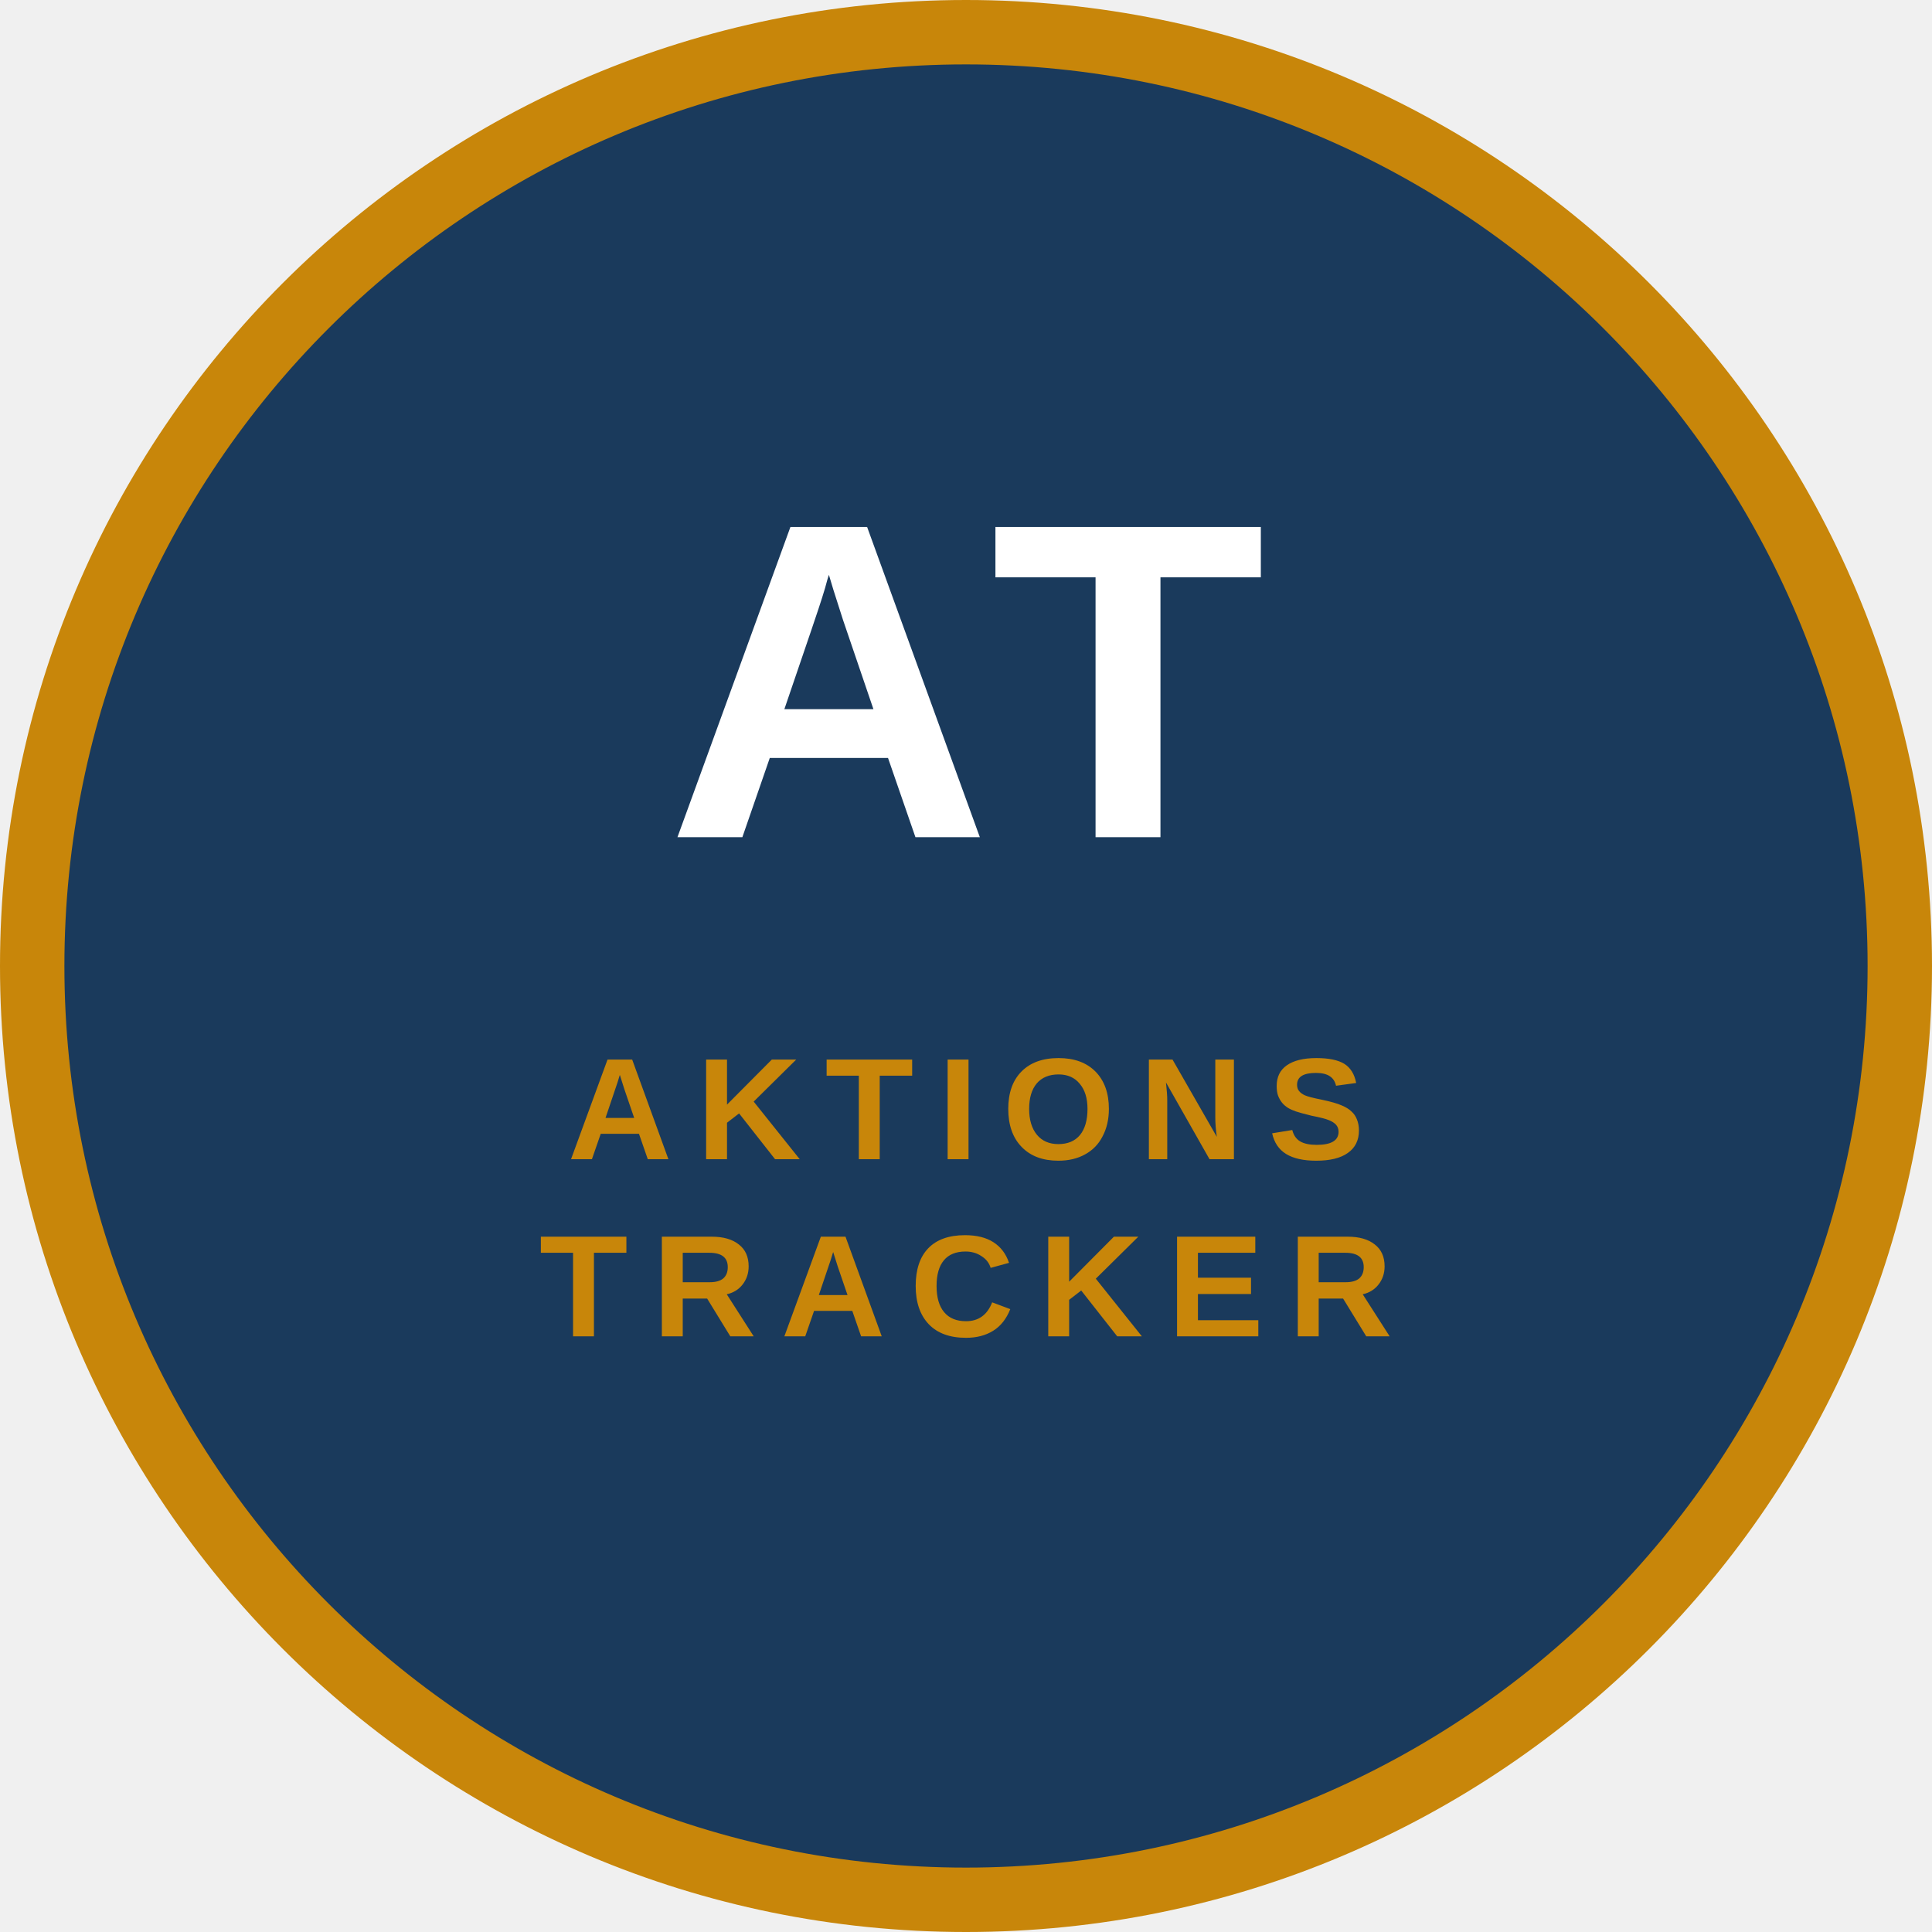
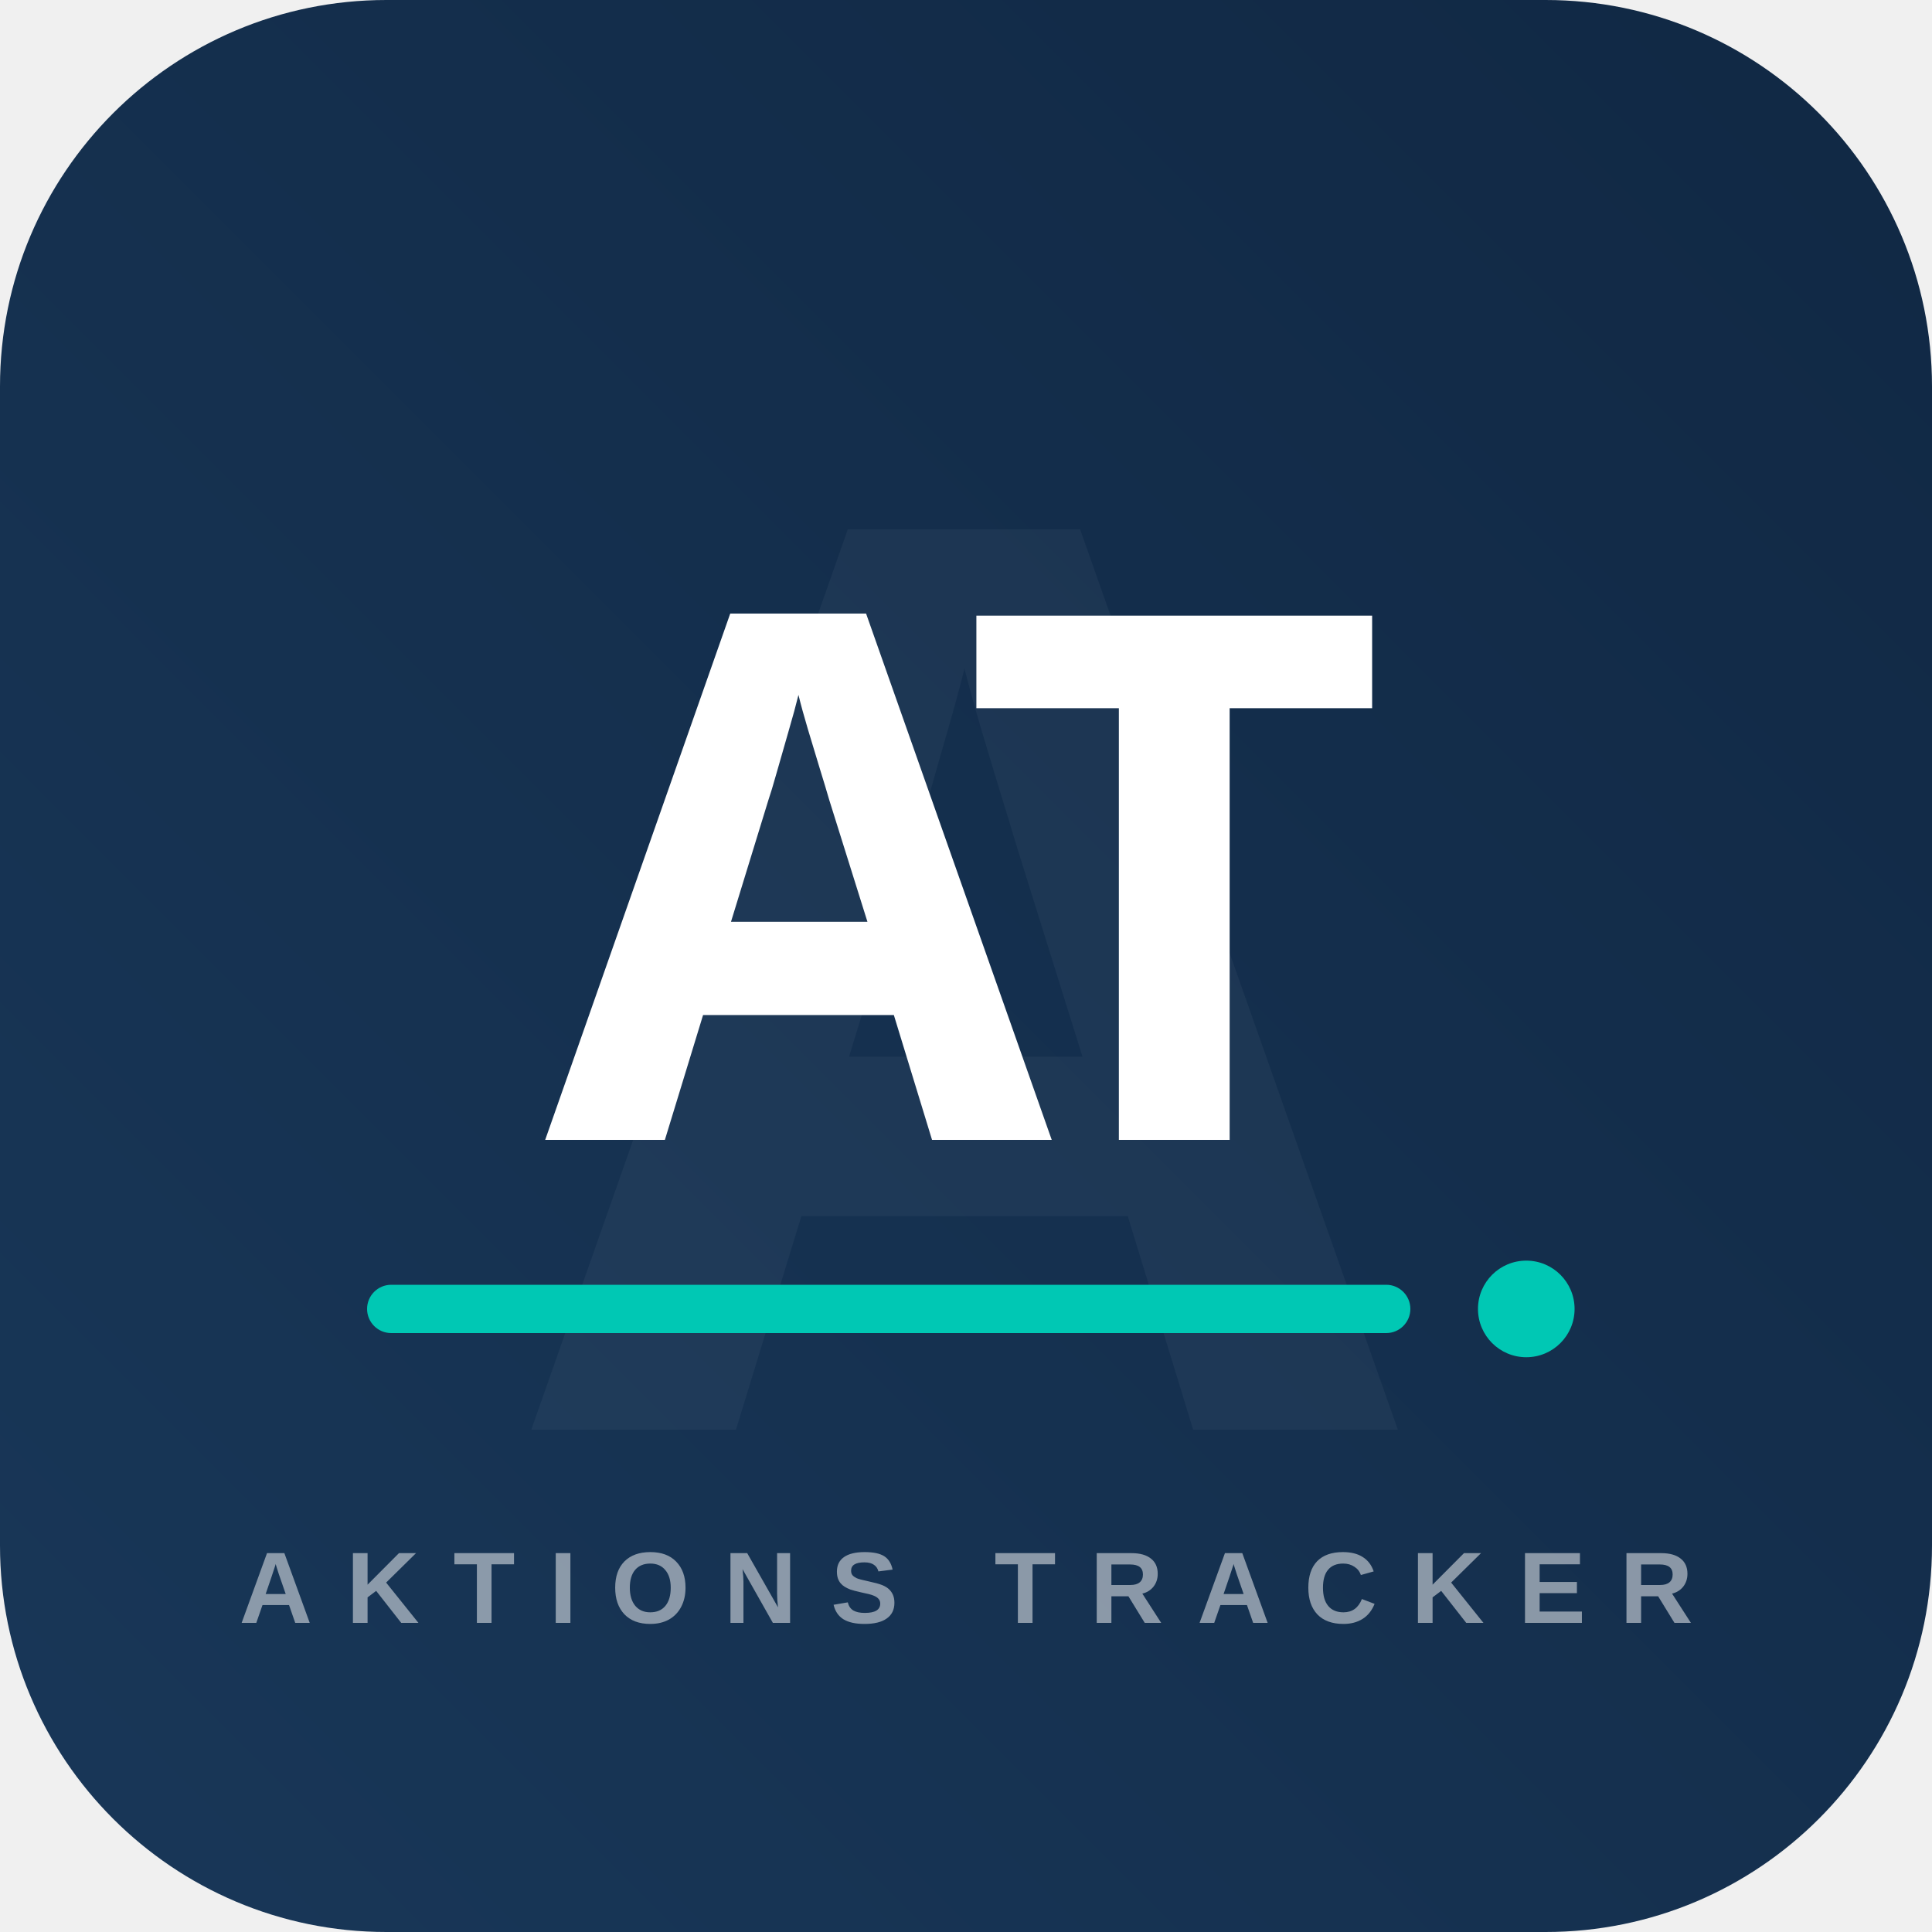
- <svg xmlns="http://www.w3.org/2000/svg" width="120" height="120" viewBox="0 0 120 120">
-   <circle cx="60" cy="60" r="58" fill="#1a3a5c" stroke="#c8860a" stroke-width="4" />
-   <text x="60" y="52" font-family="Arial,sans-serif" font-size="28" font-weight="900" fill="#ffffff" text-anchor="middle" letter-spacing="2">AT</text>
-   <text x="60" y="72" font-family="Arial,sans-serif" font-size="9" font-weight="600" fill="#c8860a" text-anchor="middle" letter-spacing="1.5">AKTIONS</text>
-   <text x="60" y="83" font-family="Arial,sans-serif" font-size="9" font-weight="600" fill="#c8860a" text-anchor="middle" letter-spacing="1.5">TRACKER</text>
+ <svg xmlns="http://www.w3.org/2000/svg" width="200" height="200" viewBox="0 0 200 200">
+   <defs>
+     <linearGradient id="g9" x1="135%" y1="0%" x2="0%" y2="135%">
+       <stop offset="0%" style="stop-color:#0f2540" />
+       <stop offset="100%" style="stop-color:#1a3a5c" />
+     </linearGradient>
+   </defs>
+   <rect width="200" height="200" rx="40" fill="url(#g9)" />
+   <text x="55" y="148" font-family="Arial Black,sans-serif" font-size="130" font-weight="900" fill="rgba(255,255,255,0.04)">A</text>
+   <text x="100" y="118" font-family="Arial Black,sans-serif" font-size="76" font-weight="900" fill="#ffffff" text-anchor="middle" letter-spacing="-4">AT</text>
+   <rect x="38" y="133" width="108" height="5" rx="2.5" fill="#00c8b4" />
+   <circle cx="158" cy="135.5" r="5" fill="#00c8b4" />
+   <text x="100" y="168" font-family="Arial,sans-serif" font-size="10.5" font-weight="600" fill="rgba(255,255,255,0.5)" text-anchor="middle" letter-spacing="3.5">AKTIONS TRACKER</text>
</svg>
